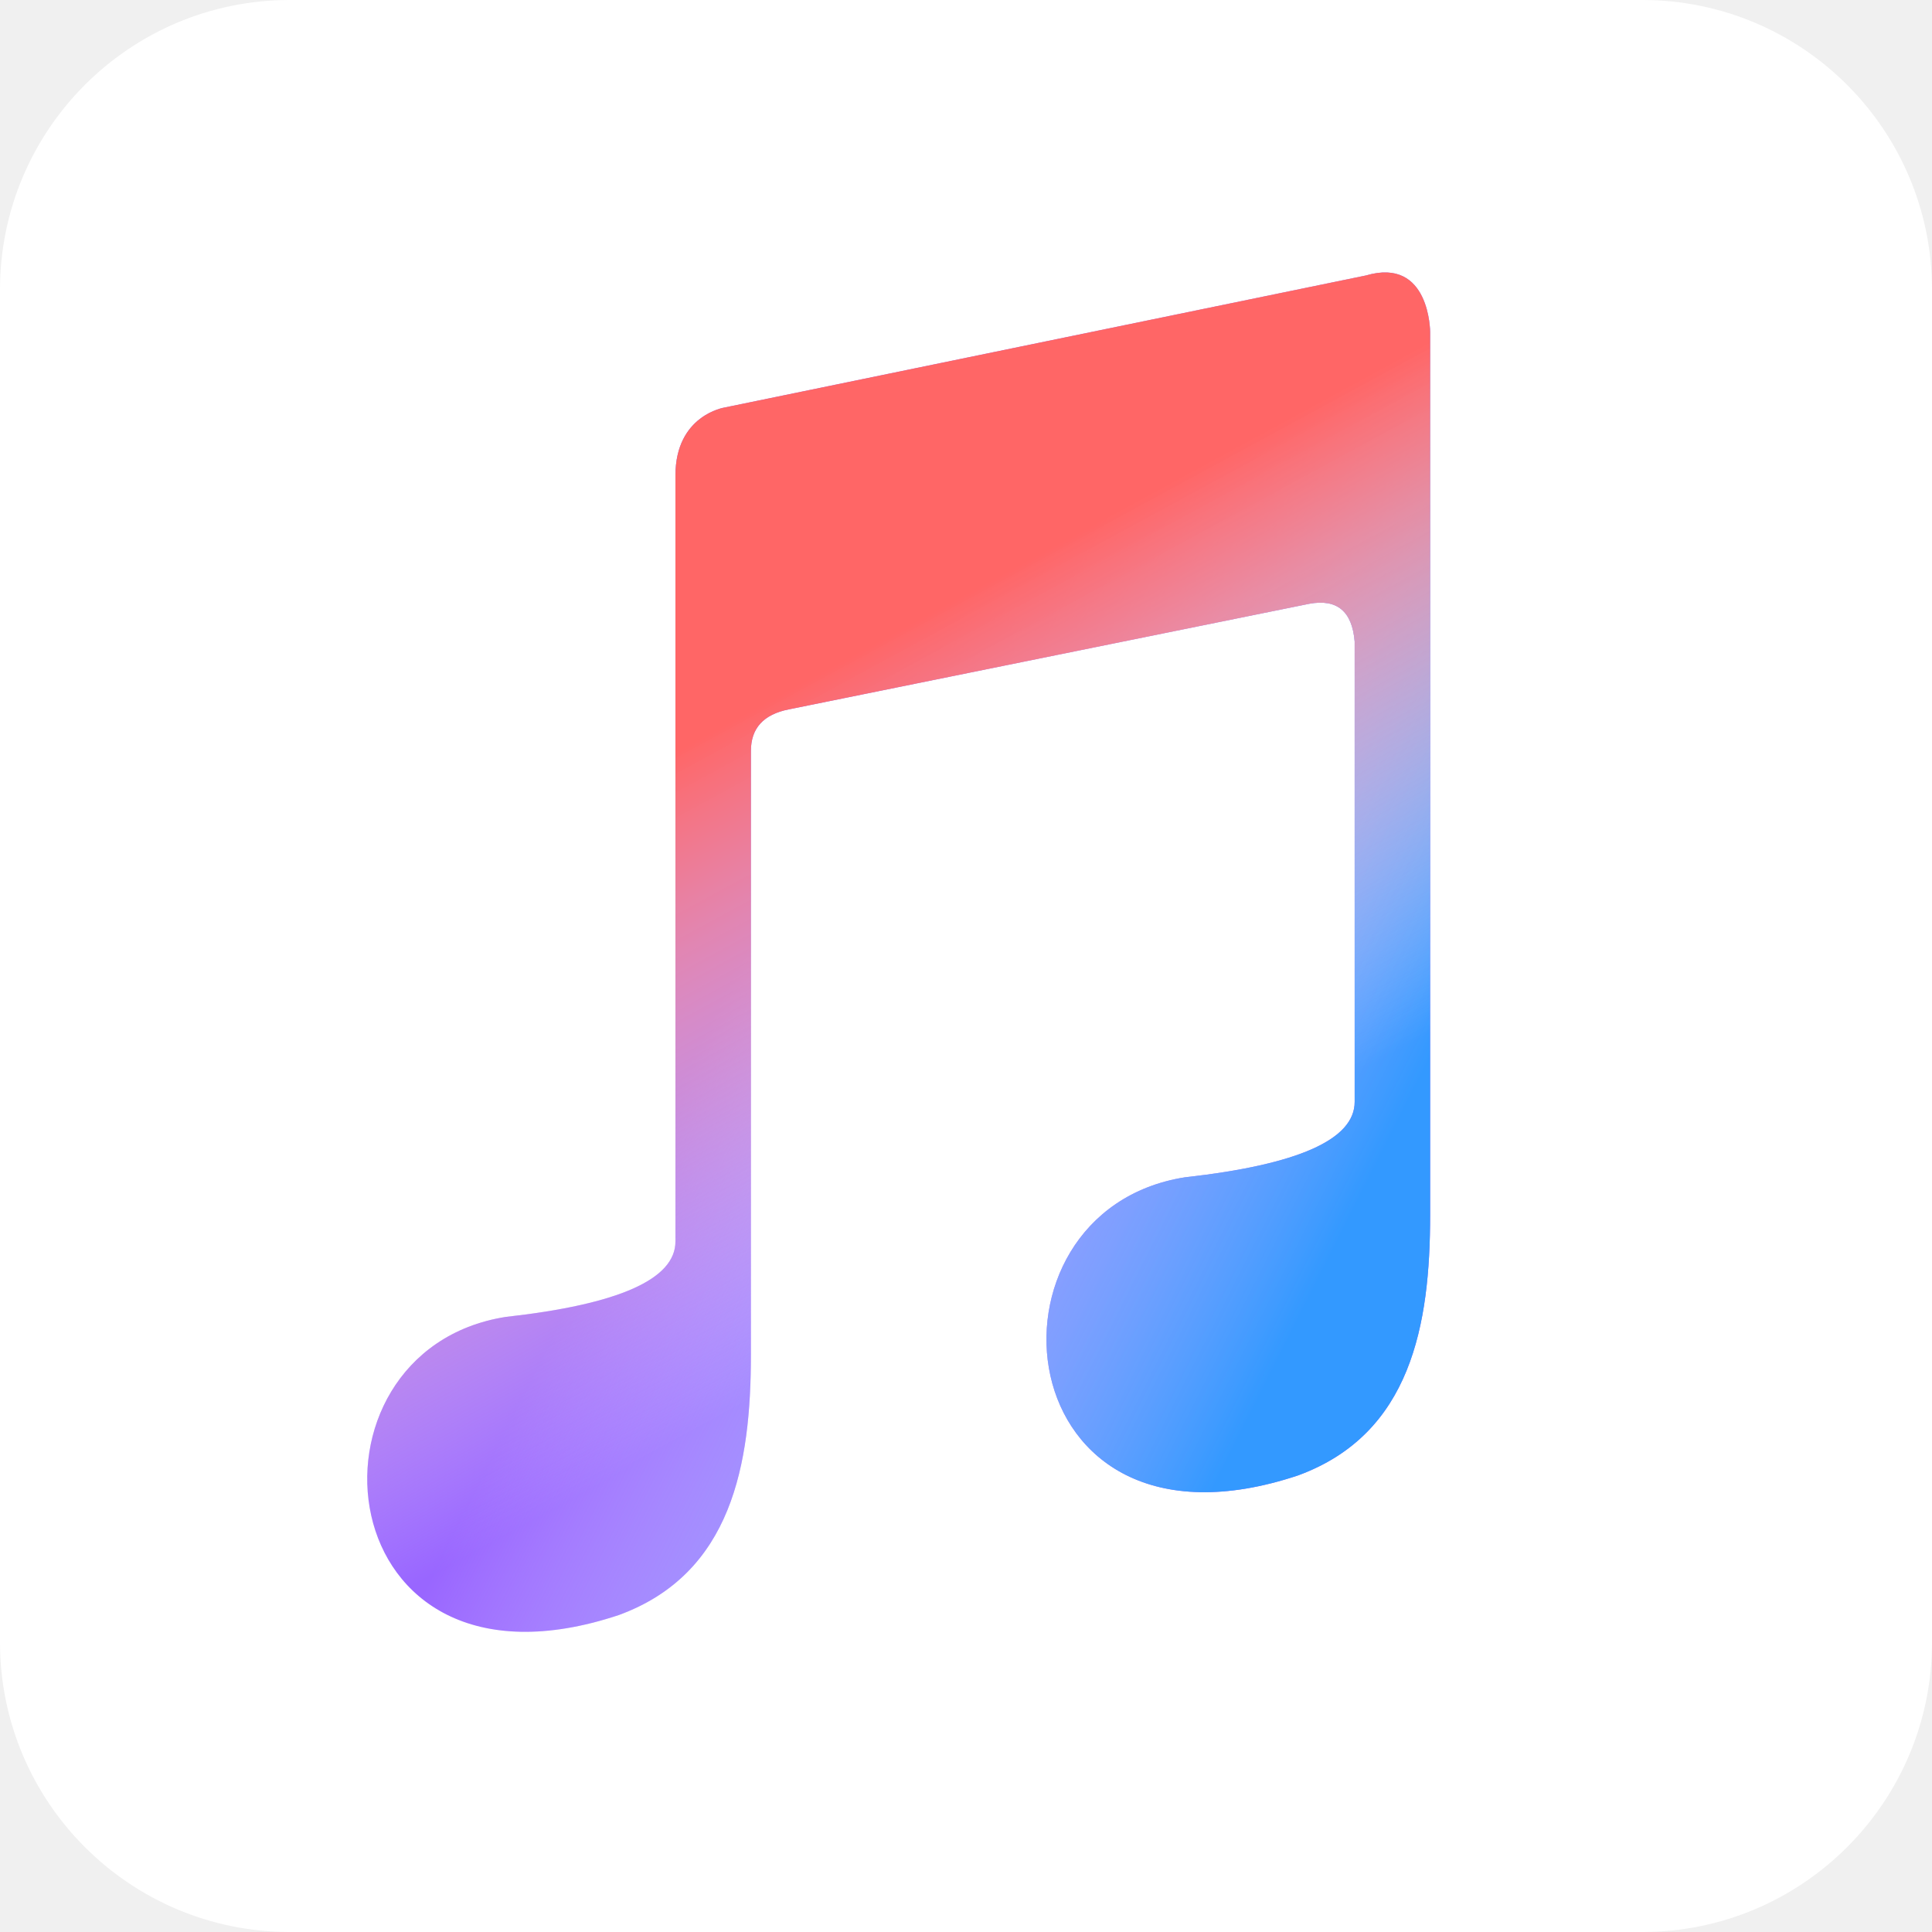
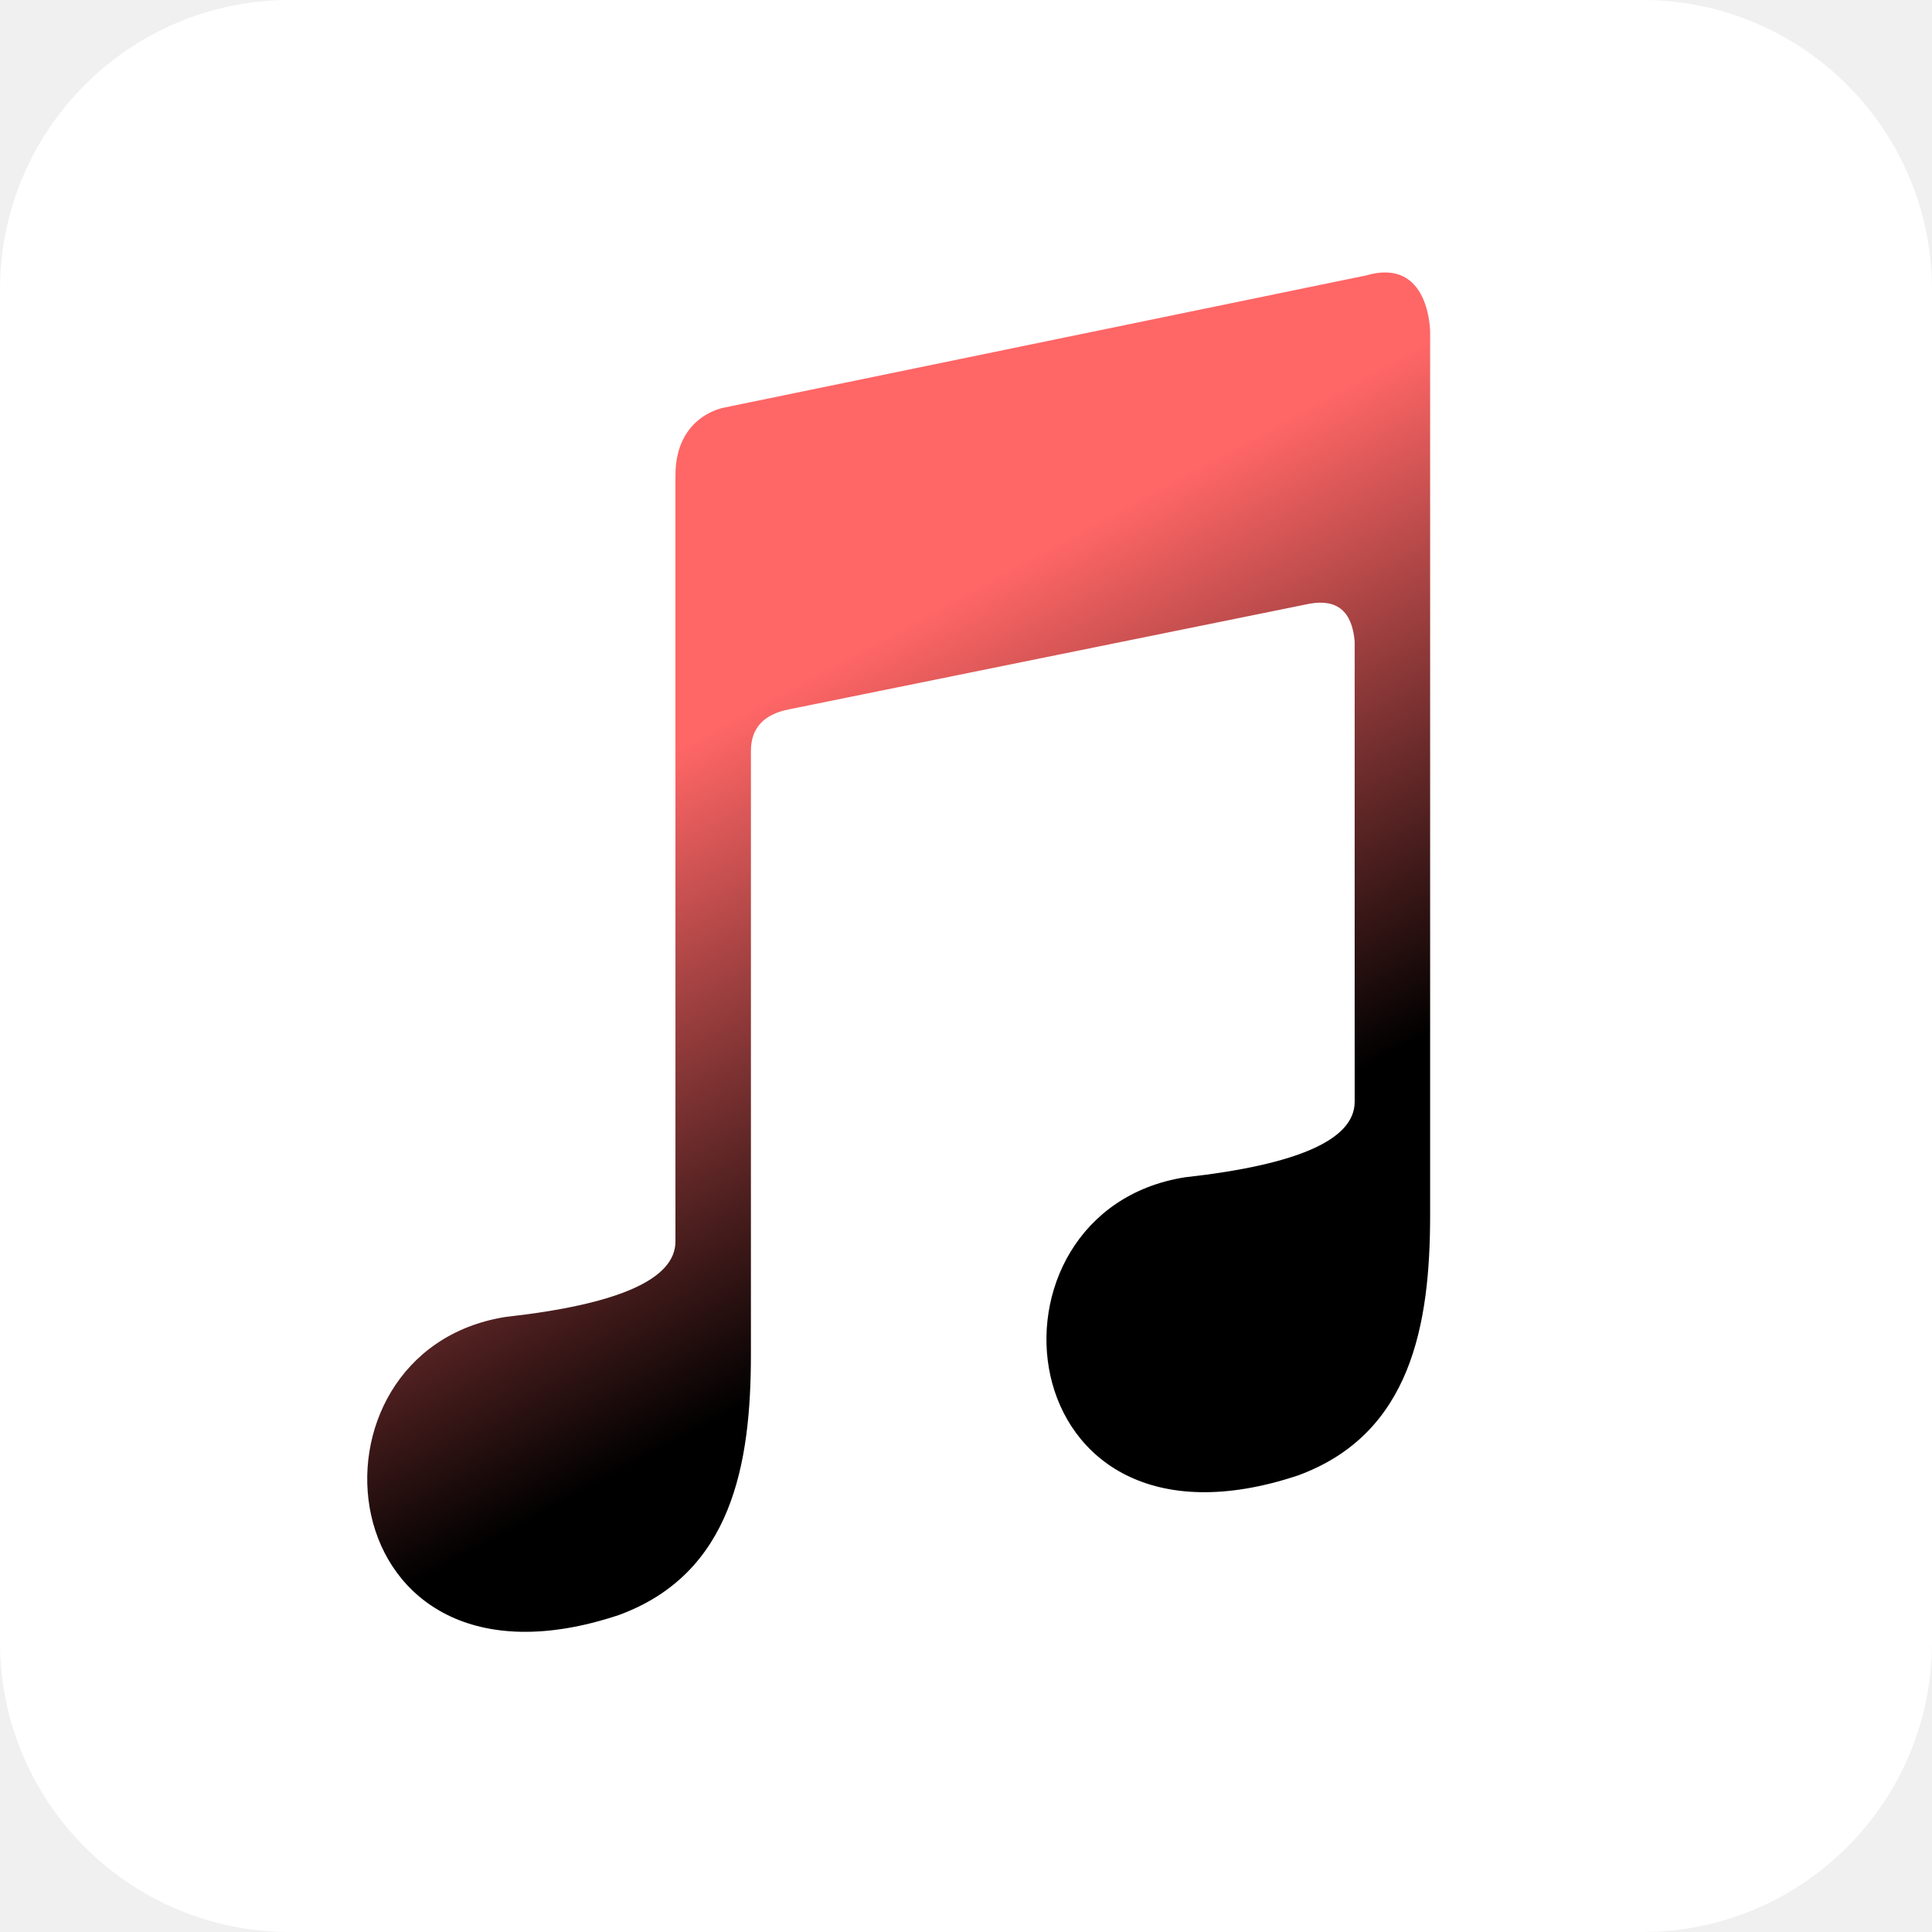
<svg xmlns="http://www.w3.org/2000/svg" aria-label="Apple Music" role="img" viewBox="0 0 512 512">
  <rect width="512" height="512" rx="15%" fill="#fff" />
-   <style>stop:last-child{stop-color:#fff;stop-opacity:0}</style>
  <linearGradient id="d" x1=".78" x2=".29" y1=".92" y2=".6">
-     <stop stop-color="#39f" />
+     <stop stop-color="#39f" offset="0" />
    <stop offset="1" />
  </linearGradient>
  <linearGradient id="e" x1=".75" x2=".93" y1=".16" y2=".59">
-     <stop stop-color="#f66" />
+     <stop stop-color="#f66" offset="" />
    <stop offset="1" />
  </linearGradient>
-   <path fill="#96f" d="M199 359V199q0-9 10-11l138-28q11-2 12 10v122q0 15-45 20c-57 9-48 105 30 79 30-11 35-40 35-69V88s0-20-17-15l-170 35s-13 2-13 18v203q0 15-45 20c-57 9-48 105 30 79 30-11 35-40 35-69" />
-   <path fill="url(#d)" d="M199 359V199q0-9 10-11l138-28q11-2 12 10v122q0 15-45 20c-57 9-48 105 30 79 30-11 35-40 35-69V88s0-20-17-15l-170 35s-13 2-13 18v203q0 15-45 20c-57 9-48 105 30 79 30-11 35-40 35-69" />
  <path fill="url(#e)" d="M199 359V199q0-9 10-11l138-28q11-2 12 10v122q0 15-45 20c-57 9-48 105 30 79 30-11 35-40 35-69V88s0-20-17-15l-170 35s-13 2-13 18v203q0 15-45 20c-57 9-48 105 30 79 30-11 35-40 35-69" />
</svg>
